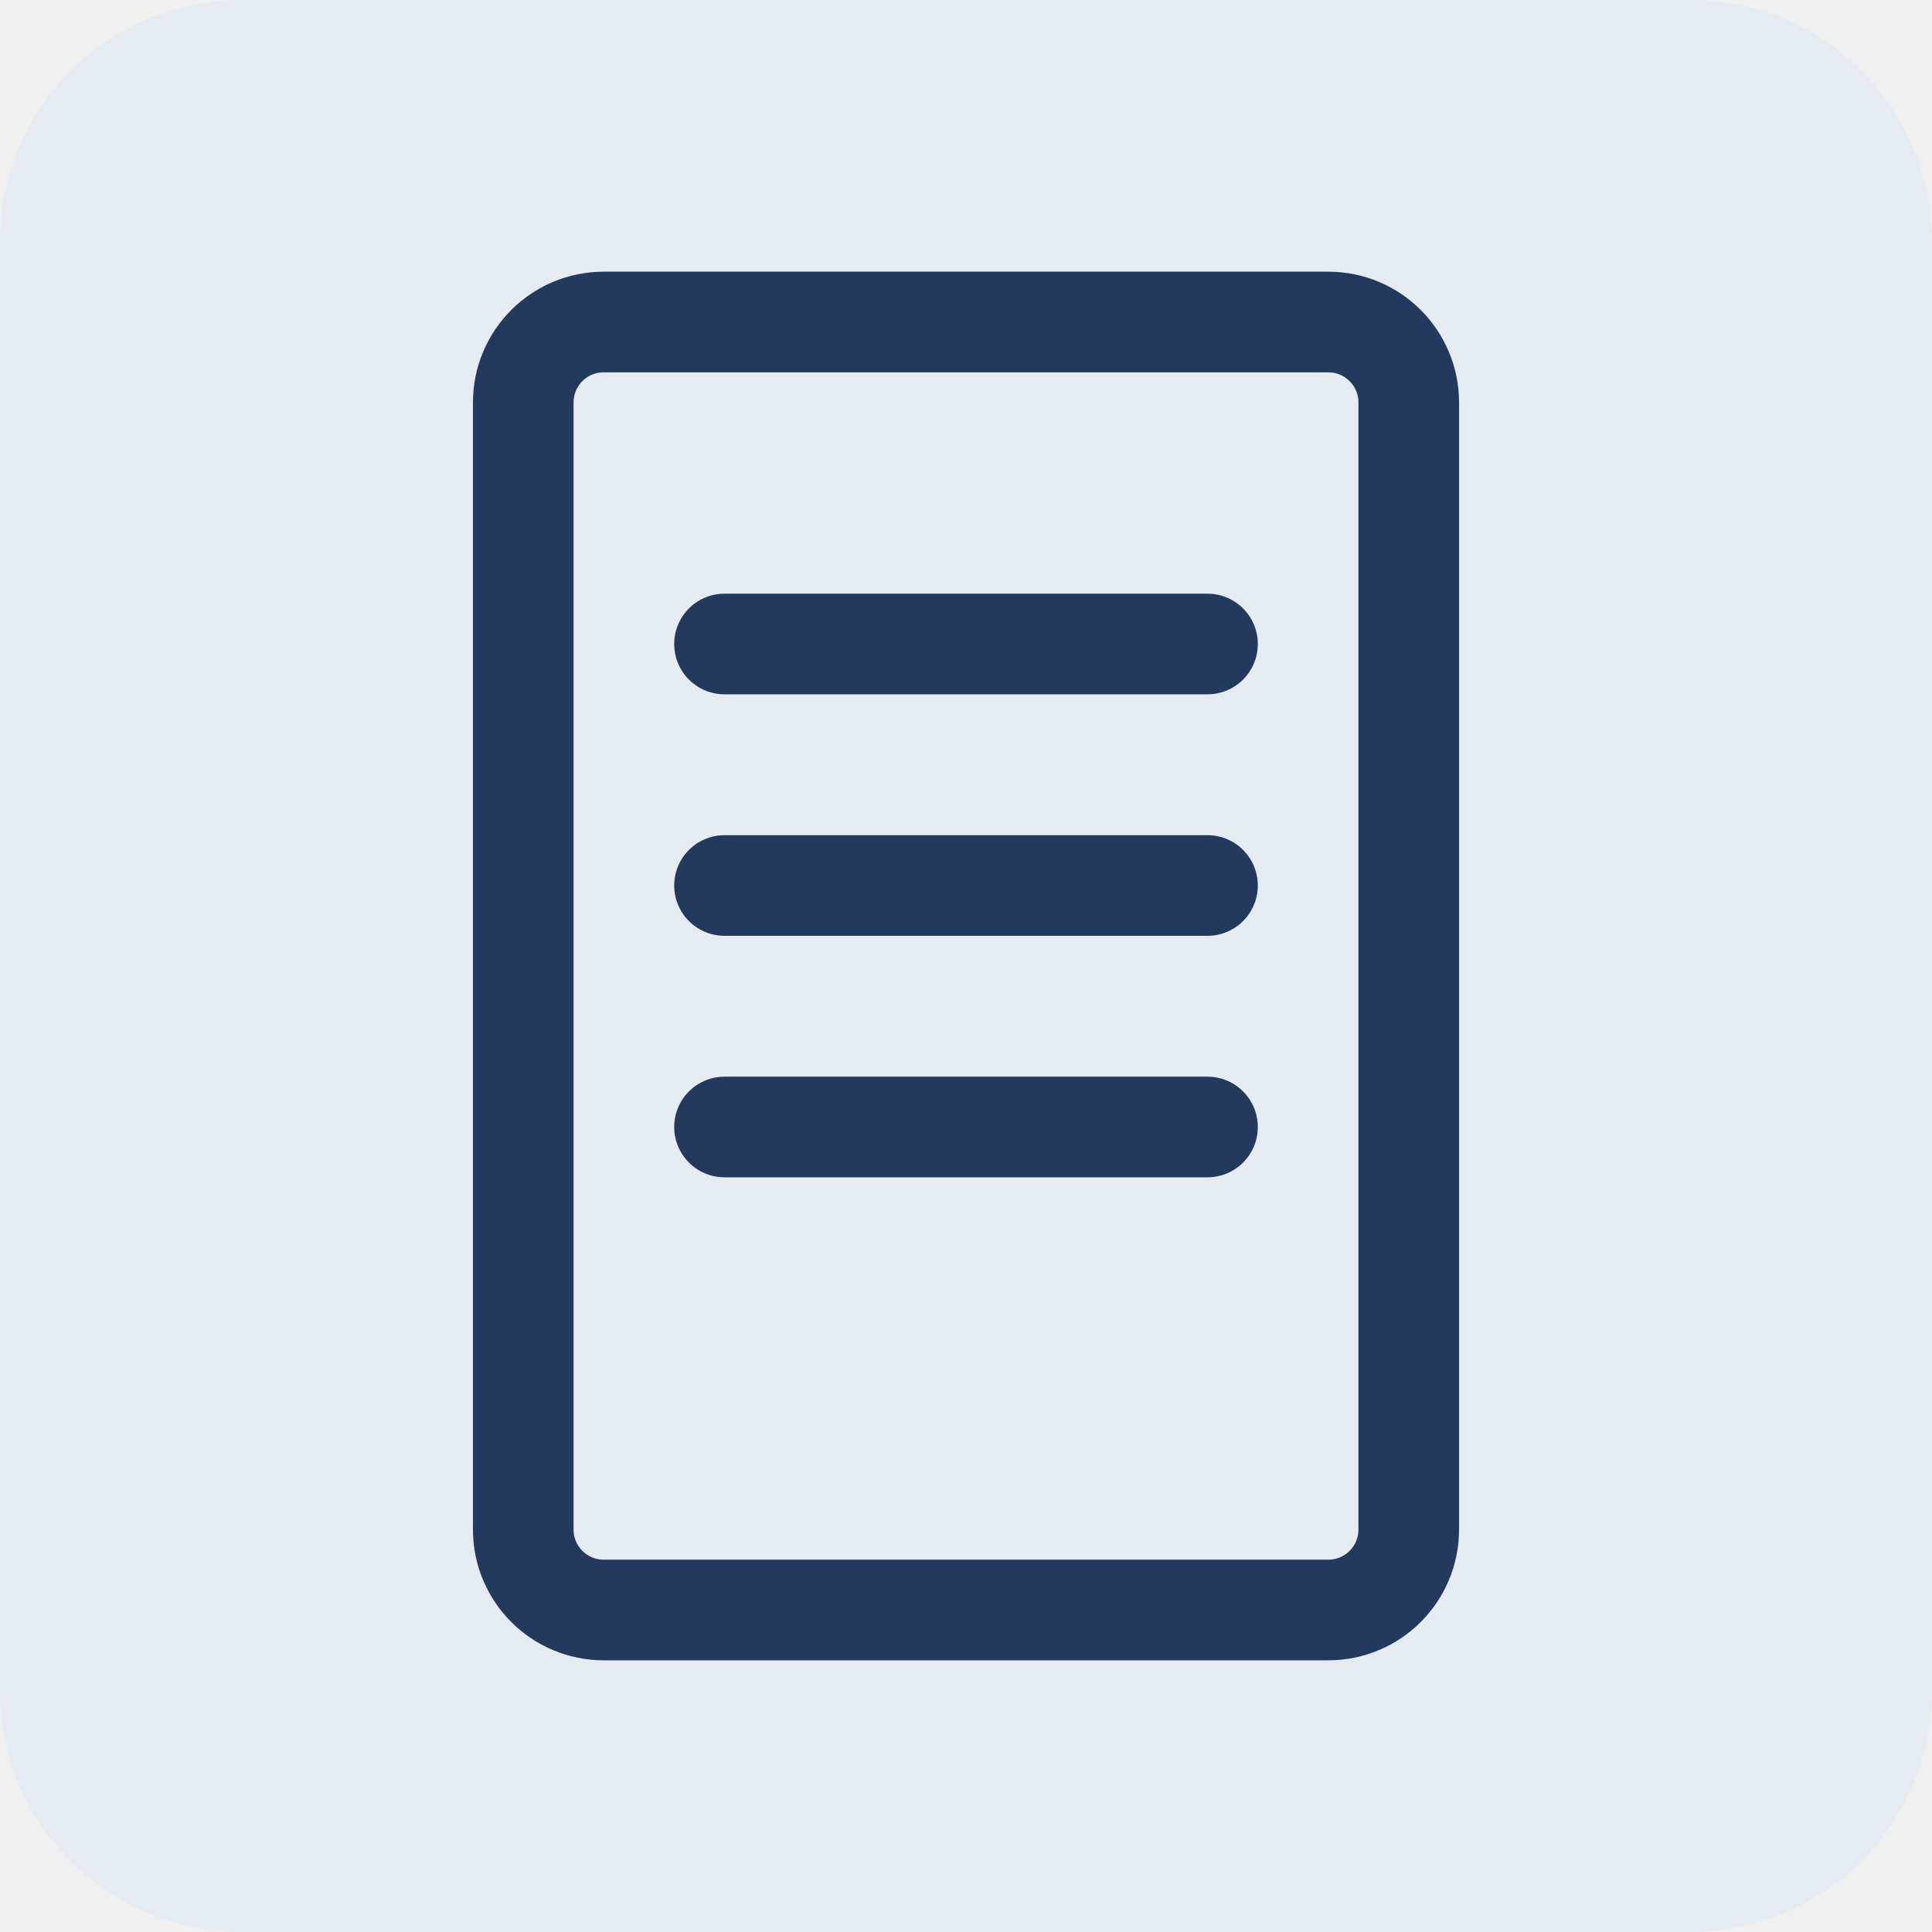
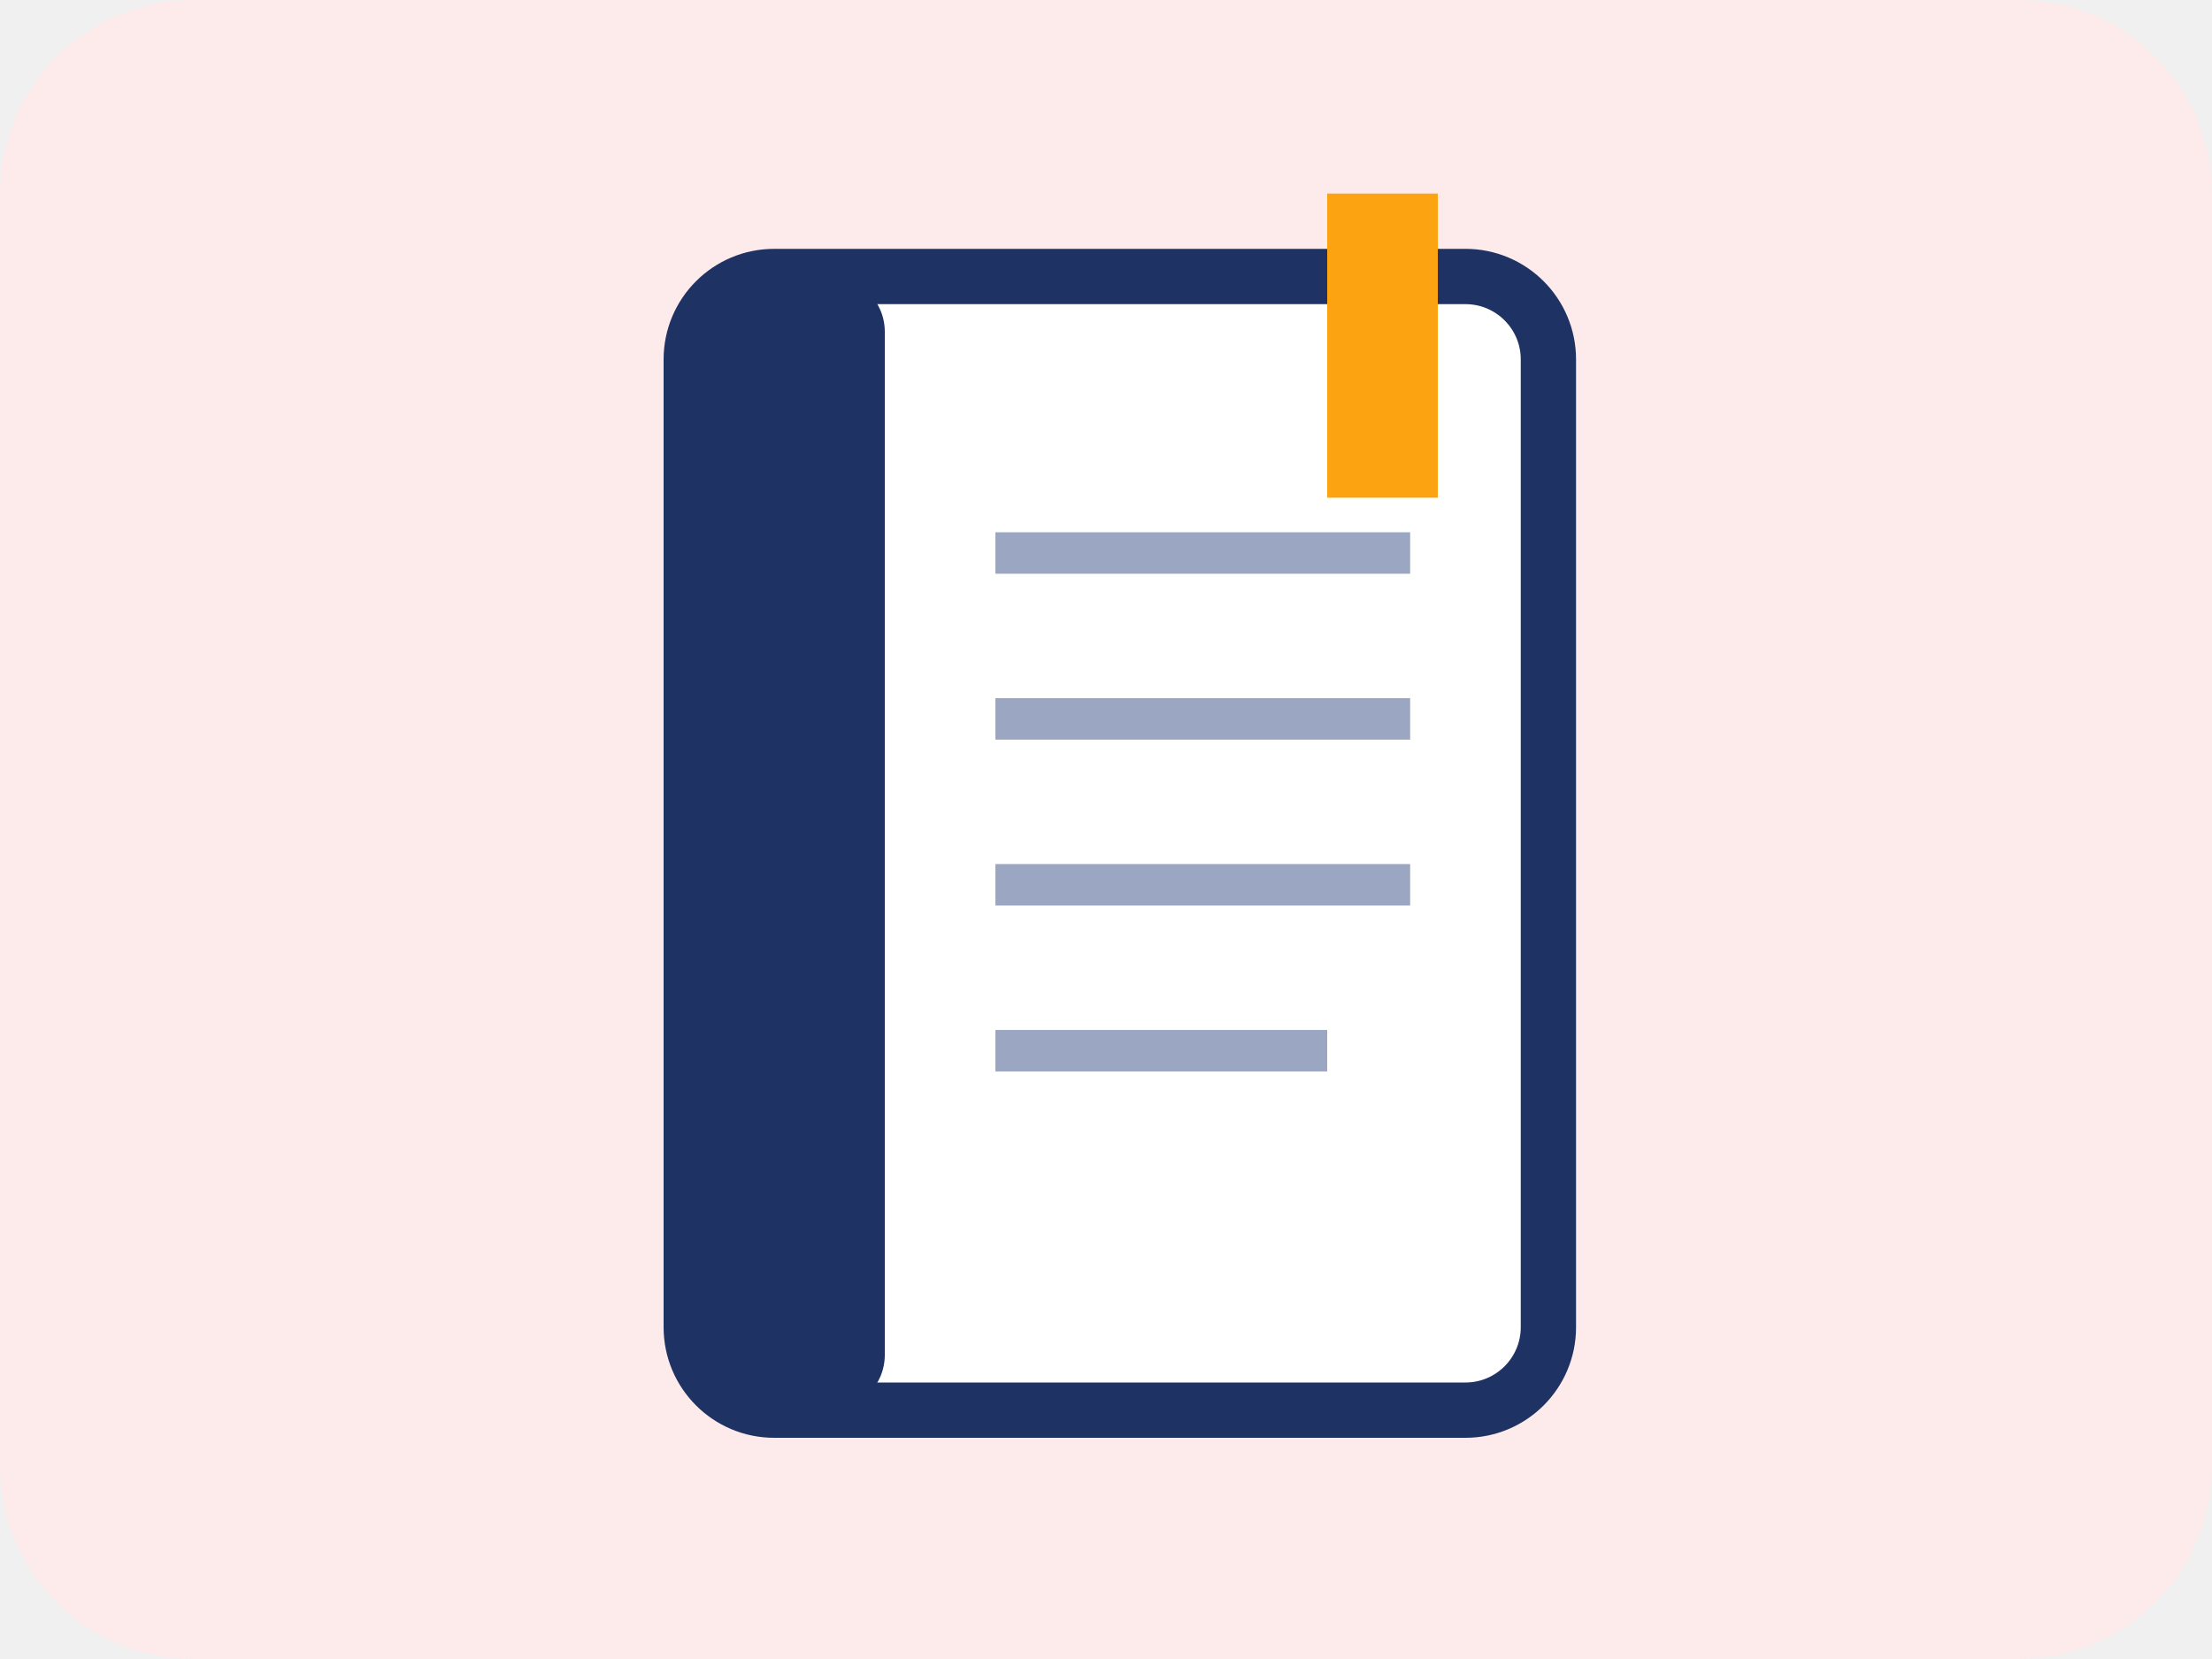
- <svg xmlns="http://www.w3.org/2000/svg" viewBox="0 0 48 48" width="48" height="48">
-   <rect width="48" height="48" rx="6" fill="#e6ebf2" />
-   <g fill="none" stroke="#23395d" stroke-width="2.5" stroke-linecap="round" stroke-linejoin="round">
-     <rect x="13" y="8" width="22" height="32" rx="2" />
-     <line x1="18" y1="16" x2="30" y2="16" />
-     <line x1="18" y1="22" x2="30" y2="22" />
-     <line x1="18" y1="28" x2="30" y2="28" />
+ <svg xmlns="http://www.w3.org/2000/svg" viewBox="0 0 160 120" width="160" height="120">
+   <rect width="160" height="120" rx="14" fill="#fdeaea" />
+   <rect x="50" y="20" width="62" height="82" rx="6" fill="#ffffff" stroke="#1f3264" stroke-width="4" />
+   <rect x="50" y="20" width="14" height="82" rx="4" fill="#1f3264" />
+   <g stroke="#9aa6c2" stroke-width="3">
+     <line x1="72" y1="40" x2="102" y2="40" />
+     <line x1="72" y1="52" x2="102" y2="52" />
+     <line x1="72" y1="64" x2="102" y2="64" />
+     <line x1="72" y1="76" x2="96" y2="76" />
  </g>
+   <rect x="96" y="14" width="8" height="22" fill="#fca311" />
</svg>
